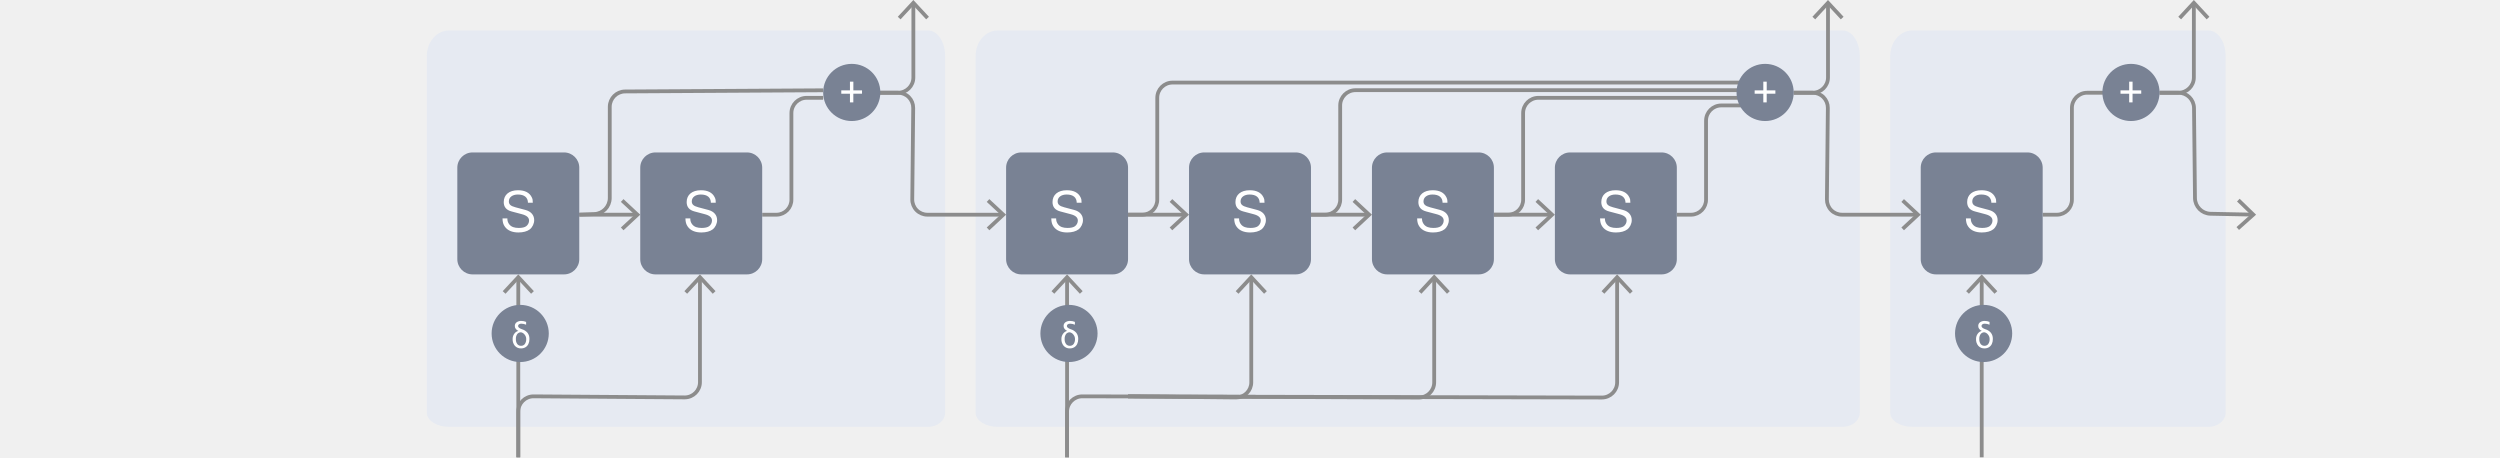
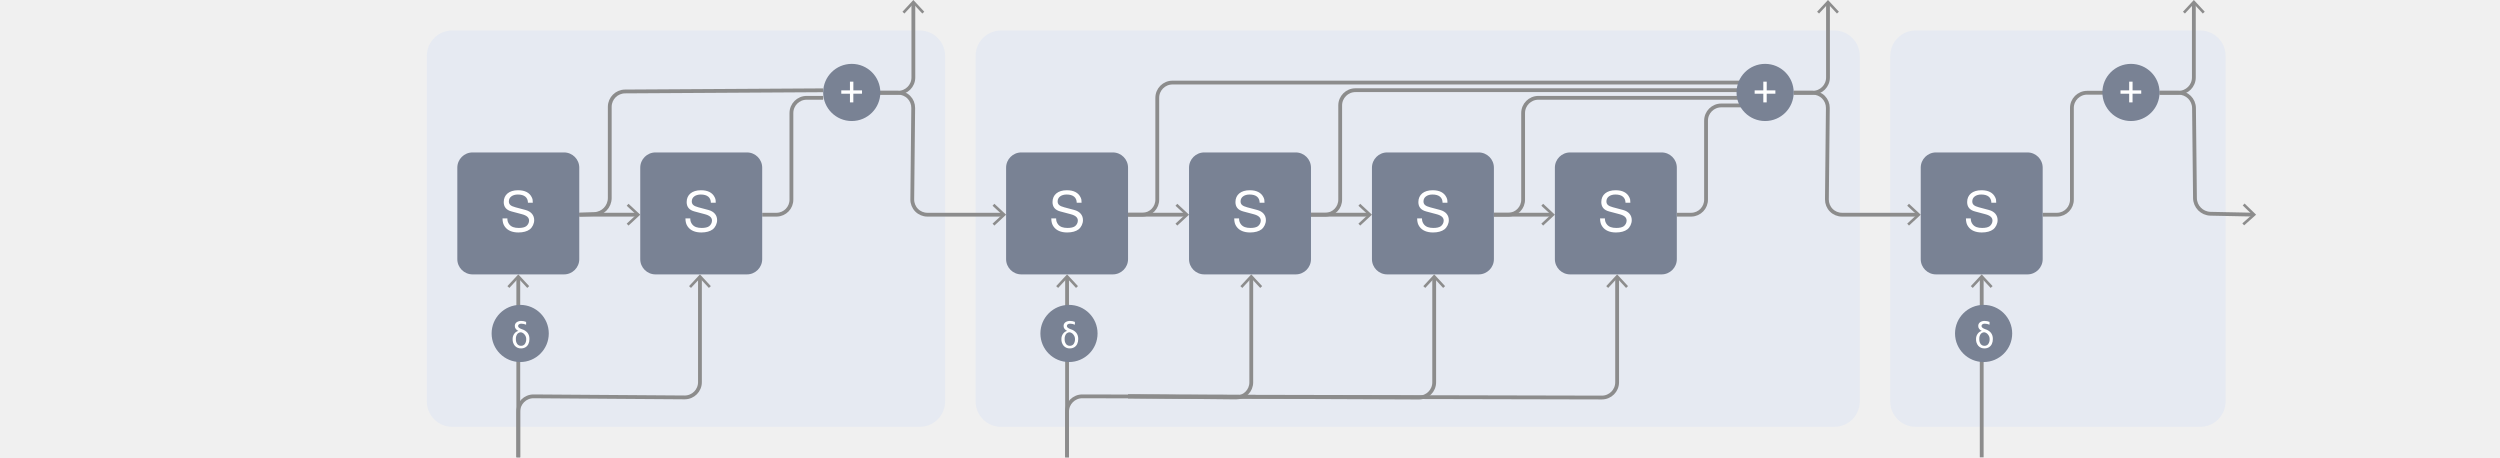
<svg xmlns="http://www.w3.org/2000/svg" xmlns:xlink="http://www.w3.org/1999/xlink" id="background" width="984" height="180" viewBox="0 0 984 180">
  <defs>
    <symbol id="op-bg" data-name="op-bg" viewBox="0 0 22.5 22.5">
      <circle cx="11.25" cy="11.25" r="11.25" fill="#798294" />
    </symbol>
    <symbol id="op-sum_2" data-name="op-sum 2" viewBox="0 0 22.5 22.5">
      <use width="22.5" height="22.5" xlink:href="#op-bg" />
      <path d="M9.13,8.33a1.77,1.77,0,0,1,.69-1.47,3,3,0,0,1,1.89-.54,4.84,4.84,0,0,1,1.87.38v1.1a5.22,5.22,0,0,0-1.88-.4,1.57,1.57,0,0,0-.93.25,0.78,0.78,0,0,0-.35.67q0,0.74,1.51,1.26A4.6,4.6,0,0,1,14.14,11a3.75,3.75,0,0,1,.74,2.26v0.27a4.23,4.23,0,0,1-.4,1.87,3,3,0,0,1-1.15,1.28,3.29,3.29,0,0,1-1.74.45,3.08,3.08,0,0,1-2.42-1,3.86,3.86,0,0,1-.9-2.66V13.38a3.42,3.42,0,0,1,.64-2,2.76,2.76,0,0,1,1.63-1.14v0a2.36,2.36,0,0,1-1-.75A1.76,1.76,0,0,1,9.13,8.33Zm0.42,5.2a3,3,0,0,0,.55,1.89,1.8,1.8,0,0,0,1.49.69,1.79,1.79,0,0,0,1.48-.69,3.23,3.23,0,0,0,.55-2A2.67,2.67,0,0,0,13,11.71a2.35,2.35,0,0,0-1.43-.92,1.81,1.81,0,0,0-1.49.7A3.19,3.19,0,0,0,9.55,13.53Z" fill="#fff" />
    </symbol>
    <symbol id="rnn-bg" data-name="rnn-bg" viewBox="0 0 48 48">
      <rect width="48" height="48" rx="6" ry="6" fill="#798294" />
    </symbol>
    <symbol id="rnn-s" data-name="rnn-s" viewBox="0 0 48 48">
      <use id="rnn-bg-3" data-name="rnn-bg" width="48" height="48" xlink:href="#rnn-bg" />
      <text transform="translate(16.74 31)" font-size="21.77" fill="#fff" font-family="Helvetica">S</text>
    </symbol>
    <symbol id="op-sum" data-name="op-sum" viewBox="0 0 22.5 22.5">
      <use id="op-bg-9" data-name="op-bg" width="22.5" height="22.5" xlink:href="#op-bg" />
      <path d="M7.13,11.75V10.43h3.41V7h1.34v3.43h3.41v1.31H11.87v3.42H10.54V11.75H7.13Z" fill="#fff" />
    </symbol>
  </defs>
  <g id="_Group_" data-name="&lt;Group&gt;">
-     <path d="M372,162.48c0,3-3,5.52-6.69,5.52H176.67c-4.77,0-8.67-2.48-8.67-5.52V22c0-5.49,3.9-10,8.67-10H365.31C369,12,372,16.49,372,22V162.48Z" fill="#e6eaf2" />
+     <rect x="168" y="12" width="204" height="156" rx="10" ry="10" fill="#e6eaf2" />
  </g>
  <g id="_Group_2" data-name="&lt;Group&gt;">
-     <path d="M732,162.48c0,3-3,5.52-6.69,5.52H392.67c-4.77,0-8.67-2.48-8.67-5.52V22c0-5.49,3.9-10,8.67-10H725.31C729,12,732,16.49,732,22V162.48Z" fill="#e6eaf2" />
+     <rect x="384" y="12" width="348" height="156" rx="10" ry="10" fill="#e6eaf2" />
  </g>
-   <path d="M876,162.48c0,3-3,5.52-6.69,5.52H752.67c-4.77,0-8.67-2.48-8.67-5.52V22c0-5.49,3.9-10,8.67-10H869.31C873,12,876,16.49,876,22V162.48Z" fill="#e6eaf2" />
+   <rect x="744" y="12" width="132" height="156" rx="10" ry="10" fill="#e6eaf2" />
  <g>
-     <line x1="204" y1="180" x2="204" y2="109.63" fill="none" stroke="#8c8c8c" stroke-miterlimit="10" stroke-width="1.5" />
-     <polygon points="210.13 114.6 209.04 115.62 204 110.2 198.97 115.62 197.87 114.6 204 108 210.13 114.6" fill="#8c8c8c" />
+     <line x1="204" y1="180" x2="204" y2="109.14" fill="none" stroke="#8c8c8c" stroke-miterlimit="10" stroke-width="1.5" />
+     <polygon points="208.29 112.62 207.53 113.33 204 109.54 200.48 113.33 199.71 112.62 204 108 208.29 112.62" fill="#8c8c8c" />
  </g>
  <g>
-     <path d="M204,180V162a6,6,0,0,1,6-6l59.5,0.42a6,6,0,0,0,6-6V109.63" fill="none" stroke="#8c8c8c" stroke-miterlimit="10" stroke-width="1.5" />
-     <polygon points="281.63 114.6 280.54 115.62 275.5 110.2 270.46 115.62 269.37 114.6 275.5 108 281.63 114.6" fill="#8c8c8c" />
+     <path d="M204,180V162a6,6,0,0,1,6-6l59.5,0.42a6,6,0,0,0,6-6V109.14" fill="none" stroke="#8c8c8c" stroke-miterlimit="10" stroke-width="1.5" />
+     <polygon points="279.79 112.62 279.02 113.33 275.5 109.54 271.98 113.33 271.21 112.62 275.5 108 279.79 112.62" fill="#8c8c8c" />
  </g>
  <g>
-     <line x1="420" y1="180" x2="420" y2="109.63" fill="none" stroke="#8c8c8c" stroke-miterlimit="10" stroke-width="1.5" />
-     <polygon points="426.13 114.6 425.04 115.62 420 110.2 414.96 115.62 413.87 114.6 420 108 426.13 114.6" fill="#8c8c8c" />
+     <line x1="420" y1="180" x2="420" y2="109.14" fill="none" stroke="#8c8c8c" stroke-miterlimit="10" stroke-width="1.5" />
+     <polygon points="424.29 112.62 423.52 113.33 420 109.54 416.48 113.33 415.71 112.62 420 108 424.29 112.62" fill="#8c8c8c" />
  </g>
  <g>
-     <line x1="780" y1="180" x2="780" y2="109.63" fill="none" stroke="#8c8c8c" stroke-miterlimit="10" stroke-width="1.5" />
-     <polygon points="786.13 114.6 785.04 115.62 780 110.2 774.97 115.62 773.87 114.6 780 108 786.13 114.6" fill="#8c8c8c" />
+     <line x1="780" y1="180" x2="780" y2="109.14" fill="none" stroke="#8c8c8c" stroke-miterlimit="10" stroke-width="1.5" />
+     <polygon points="784.29 112.62 783.52 113.33 780 109.54 776.48 113.33 775.71 112.62 780 108 784.29 112.62" fill="#8c8c8c" />
  </g>
  <g>
-     <path d="M444,156l42.5,0.44a5.94,5.94,0,0,0,6-5.94V109.63" fill="none" stroke="#8c8c8c" stroke-miterlimit="10" stroke-width="1.5" />
-     <polygon points="498.63 114.6 497.54 115.62 492.5 110.2 487.46 115.62 486.37 114.6 492.5 108 498.63 114.6" fill="#8c8c8c" />
+     <path d="M444,156l42.5,0.44a5.94,5.94,0,0,0,6-5.94V109.14" fill="none" stroke="#8c8c8c" stroke-miterlimit="10" stroke-width="1.5" />
+     <polygon points="496.79 112.62 496.02 113.33 492.5 109.54 488.98 113.33 488.21 112.62 492.5 108 496.79 112.62" fill="#8c8c8c" />
  </g>
  <g>
-     <path d="M444,156l114.5,0.48a6,6,0,0,0,6-6V109.63" fill="none" stroke="#8c8c8c" stroke-miterlimit="10" stroke-width="1.5" />
-     <polygon points="570.63 114.6 569.54 115.62 564.5 110.2 559.47 115.62 558.37 114.6 564.5 108 570.63 114.6" fill="#8c8c8c" />
+     <path d="M444,156l114.5,0.48a6,6,0,0,0,6-6V109.14" fill="none" stroke="#8c8c8c" stroke-miterlimit="10" stroke-width="1.5" />
+     <polygon points="568.79 112.62 568.02 113.33 564.5 109.54 560.98 113.33 560.21 112.62 564.5 108 568.79 112.62" fill="#8c8c8c" />
  </g>
  <g>
-     <path d="M420,180V162a6,6,0,0,1,6-6l204.5,0.47a6,6,0,0,0,6-6V109.63" fill="none" stroke="#8c8c8c" stroke-miterlimit="10" stroke-width="1.5" />
-     <polygon points="642.63 114.6 641.54 115.62 636.5 110.2 631.47 115.62 630.37 114.6 636.5 108 642.63 114.6" fill="#8c8c8c" />
+     <path d="M420,180V162a6,6,0,0,1,6-6l204.5,0.47a6,6,0,0,0,6-6V109.14" fill="none" stroke="#8c8c8c" stroke-miterlimit="10" stroke-width="1.5" />
+     <polygon points="640.79 112.62 640.02 113.33 636.5 109.54 632.98 113.33 632.21 112.62 636.5 108 640.79 112.62" fill="#8c8c8c" />
  </g>
  <g>
-     <line x1="228" y1="84.5" x2="250.37" y2="84.5" fill="none" stroke="#8c8c8c" stroke-miterlimit="10" stroke-width="1.5" />
-     <polygon points="245.4 90.64 244.38 89.54 249.8 84.5 244.38 79.47 245.4 78.37 252 84.5 245.4 90.64" fill="#8c8c8c" />
+     <line x1="228" y1="84.5" x2="250.86" y2="84.5" fill="none" stroke="#8c8c8c" stroke-miterlimit="10" stroke-width="1.5" />
+     <polygon points="247.38 88.79 246.67 88.03 250.46 84.5 246.67 80.98 247.38 80.21 252 84.5 247.38 88.79" fill="#8c8c8c" />
  </g>
  <g>
-     <line x1="444" y1="84.5" x2="466.37" y2="84.5" fill="none" stroke="#8c8c8c" stroke-miterlimit="10" stroke-width="1.5" />
-     <polygon points="461.4 90.64 460.38 89.54 465.8 84.5 460.38 79.47 461.4 78.37 468 84.5 461.4 90.64" fill="#8c8c8c" />
+     <line x1="444" y1="84.5" x2="466.86" y2="84.5" fill="none" stroke="#8c8c8c" stroke-miterlimit="10" stroke-width="1.5" />
+     <polygon points="463.38 88.79 462.67 88.03 466.46 84.5 462.67 80.98 463.38 80.21 468 84.5 463.38 88.79" fill="#8c8c8c" />
  </g>
  <g>
-     <line x1="516" y1="84.5" x2="538.37" y2="84.5" fill="none" stroke="#8c8c8c" stroke-miterlimit="10" stroke-width="1.5" />
-     <polygon points="533.4 90.64 532.38 89.54 537.8 84.5 532.38 79.47 533.4 78.37 540 84.5 533.4 90.64" fill="#8c8c8c" />
+     <line x1="516" y1="84.5" x2="538.86" y2="84.5" fill="none" stroke="#8c8c8c" stroke-miterlimit="10" stroke-width="1.5" />
+     <polygon points="535.38 88.79 534.67 88.03 538.46 84.5 534.67 80.98 535.38 80.21 540 84.5 535.38 88.79" fill="#8c8c8c" />
  </g>
  <g>
-     <line x1="588" y1="84.5" x2="610.37" y2="84.5" fill="none" stroke="#8c8c8c" stroke-miterlimit="10" stroke-width="1.5" />
-     <polygon points="605.4 90.64 604.38 89.54 609.8 84.5 604.38 79.47 605.4 78.37 612 84.5 605.4 90.64" fill="#8c8c8c" />
+     <line x1="588" y1="84.5" x2="610.86" y2="84.5" fill="none" stroke="#8c8c8c" stroke-miterlimit="10" stroke-width="1.5" />
+     <polygon points="607.38 88.79 606.67 88.03 610.46 84.5 606.67 80.98 607.38 80.21 612 84.5 607.38 88.79" fill="#8c8c8c" />
  </g>
  <path d="M324,38.5h-6.5a6,6,0,0,0-6,6v34a5.9,5.9,0,0,1-5.75,6H300" fill="none" stroke="#8c8c8c" stroke-miterlimit="10" stroke-width="1.5" />
  <path d="M444,84.5h5.75a5.9,5.9,0,0,0,5.75-6v-40a6,6,0,0,1,6-6H695" fill="none" stroke="#8c8c8c" stroke-miterlimit="10" stroke-width="1.5" />
  <path d="M516,84.5h5.75a5.9,5.9,0,0,0,5.75-6v-37a6,6,0,0,1,6-6H695" fill="none" stroke="#8c8c8c" stroke-miterlimit="10" stroke-width="1.5" />
  <path d="M695,38.5H605.5a6,6,0,0,0-6,6v34a5.9,5.9,0,0,1-5.75,6H588" fill="none" stroke="#8c8c8c" stroke-miterlimit="10" stroke-width="1.5" />
  <path d="M695,41.5H677.5a6,6,0,0,0-6,6v31a5.9,5.9,0,0,1-5.75,6H660" fill="none" stroke="#8c8c8c" stroke-miterlimit="10" stroke-width="1.5" />
  <g>
-     <path d="M346,36.5h7.5a5.94,5.94,0,0,1,5.94,6l-0.37,36a5.94,5.94,0,0,0,5.94,6h29.37" fill="none" stroke="#8c8c8c" stroke-miterlimit="10" stroke-width="1.5" />
-     <polygon points="389.4 90.64 388.38 89.54 393.8 84.5 388.38 79.47 389.4 78.37 396 84.5 389.4 90.64" fill="#8c8c8c" />
+     <path d="M346,36.5h7.5a5.94,5.94,0,0,1,5.94,6l-0.37,36a5.94,5.94,0,0,0,5.94,6h29.86" fill="none" stroke="#8c8c8c" stroke-miterlimit="10" stroke-width="1.5" />
+     <polygon points="391.38 88.79 390.67 88.03 394.46 84.5 390.67 80.98 391.38 80.21 396 84.5 391.38 88.79" fill="#8c8c8c" />
  </g>
  <path d="M228,84.5l6-.25A6.33,6.33,0,0,0,240,78V42a6.06,6.06,0,0,1,6-6l78-.46" fill="none" stroke="#8c8c8c" stroke-miterlimit="10" stroke-width="1.5" />
  <g>
-     <path d="M346,36.5h7.5a6,6,0,0,0,6-6V1.63" fill="none" stroke="#8c8c8c" stroke-miterlimit="10" stroke-width="1.5" />
-     <polygon points="365.63 6.6 364.54 7.62 359.5 2.2 354.46 7.62 353.37 6.6 359.5 0 365.63 6.6" fill="#8c8c8c" />
+     <path d="M346,36.5h7.5a6,6,0,0,0,6-6V1.14" fill="none" stroke="#8c8c8c" stroke-miterlimit="10" stroke-width="1.5" />
+     <polygon points="363.79 4.62 363.02 5.33 359.5 1.54 355.98 5.33 355.21 4.62 359.5 0 363.79 4.62" fill="#8c8c8c" />
  </g>
  <g>
-     <path d="M706,36.5h7.5a5.94,5.94,0,0,1,5.94,6l-0.37,36a5.94,5.94,0,0,0,5.94,6h29.37" fill="none" stroke="#8c8c8c" stroke-miterlimit="10" stroke-width="1.5" />
-     <polygon points="749.4 90.64 748.38 89.54 753.8 84.5 748.38 79.47 749.4 78.37 756 84.5 749.4 90.64" fill="#8c8c8c" />
+     <path d="M706,36.5h7.5a5.94,5.94,0,0,1,5.94,6l-0.37,36a5.94,5.94,0,0,0,5.94,6h29.86" fill="none" stroke="#8c8c8c" stroke-miterlimit="10" stroke-width="1.5" />
+     <polygon points="751.38 88.79 750.67 88.03 754.46 84.5 750.67 80.98 751.38 80.21 756 84.5 751.38 88.79" fill="#8c8c8c" />
  </g>
  <g>
-     <path d="M706,36.5h7.5a6,6,0,0,0,6-6V1.63" fill="none" stroke="#8c8c8c" stroke-miterlimit="10" stroke-width="1.5" />
-     <polygon points="725.63 6.6 724.54 7.62 719.5 2.2 714.47 7.62 713.37 6.6 719.5 0 725.63 6.6" fill="#8c8c8c" />
+     <path d="M706,36.5h7.5a6,6,0,0,0,6-6V1.14" fill="none" stroke="#8c8c8c" stroke-miterlimit="10" stroke-width="1.5" />
+     <polygon points="723.79 4.62 723.02 5.33 719.5 1.54 715.98 5.33 715.21 4.62 719.5 0 723.79 4.62" fill="#8c8c8c" />
  </g>
  <path d="M828,36.5h-6.5a6,6,0,0,0-6,6v36a5.9,5.9,0,0,1-5.75,6H804" fill="none" stroke="#8c8c8c" stroke-miterlimit="10" stroke-width="1.5" />
  <g>
-     <path d="M850,36.5h7.5a6.09,6.09,0,0,1,6.06,6L863.94,78A6.25,6.25,0,0,0,870,84.13l16.37,0.34" fill="none" stroke="#8c8c8c" stroke-miterlimit="10" stroke-width="1.5" />
-     <polygon points="881.28 90.5 880.28 89.38 885.8 84.46 880.49 79.31 881.53 78.23 888 84.5 881.28 90.5" fill="#8c8c8c" />
+     <path d="M850,36.5h7.5a6.09,6.09,0,0,1,6.06,6L863.94,78A6.25,6.25,0,0,0,870,84.13l16.86,0.35" fill="none" stroke="#8c8c8c" stroke-miterlimit="10" stroke-width="1.5" />
+     <polygon points="883.29 88.7 882.59 87.91 886.46 84.47 882.74 80.86 883.47 80.11 888 84.5 883.29 88.7" fill="#8c8c8c" />
  </g>
  <g>
-     <path d="M850,36.5h7.5a6,6,0,0,0,6-6V1.63" fill="none" stroke="#8c8c8c" stroke-miterlimit="10" stroke-width="1.5" />
-     <polygon points="869.63 6.6 868.54 7.62 863.5 2.2 858.47 7.62 857.37 6.6 863.5 0 869.63 6.6" fill="#8c8c8c" />
+     <path d="M850,36.5h7.5a6,6,0,0,0,6-6V1.14" fill="none" stroke="#8c8c8c" stroke-miterlimit="10" stroke-width="1.5" />
+     <polygon points="867.79 4.62 867.02 5.33 863.5 1.54 859.98 5.33 859.21 4.62 863.5 0 867.79 4.62" fill="#8c8c8c" />
  </g>
  <use width="22.5" height="22.5" transform="translate(193.5 120)" xlink:href="#op-sum_2" />
  <use id="rnn-s-3" data-name="rnn-s" width="48" height="48" transform="translate(180 60)" xlink:href="#rnn-s" />
  <use id="rnn-s-6" data-name="rnn-s" width="48" height="48" transform="translate(252 60)" xlink:href="#rnn-s" />
  <use id="rnn-s-9" data-name="rnn-s" width="48" height="48" transform="translate(396 60)" xlink:href="#rnn-s" />
  <use id="rnn-s-12" data-name="rnn-s" width="48" height="48" transform="translate(468 60)" xlink:href="#rnn-s" />
  <use id="rnn-s-15" data-name="rnn-s" width="48" height="48" transform="translate(540 60)" xlink:href="#rnn-s" />
  <use id="rnn-s-18" data-name="rnn-s" width="48" height="48" transform="translate(612 60)" xlink:href="#rnn-s" />
  <use id="rnn-s-21" data-name="rnn-s" width="48" height="48" transform="translate(756 60)" xlink:href="#rnn-s" />
  <use width="22.5" height="22.5" transform="translate(409.5 120)" xlink:href="#op-sum_2" />
  <use width="22.5" height="22.5" transform="translate(769.5 120)" xlink:href="#op-sum_2" />
  <use id="op-sum-3" data-name="op-sum" width="22.5" height="22.5" transform="translate(827.5 25.14)" xlink:href="#op-sum" />
  <use id="op-sum-6" data-name="op-sum" width="22.5" height="22.5" transform="translate(324 25.14)" xlink:href="#op-sum" />
  <use id="op-sum-9" data-name="op-sum" width="22.5" height="22.5" transform="translate(683.5 25.14)" xlink:href="#op-sum" />
</svg>
